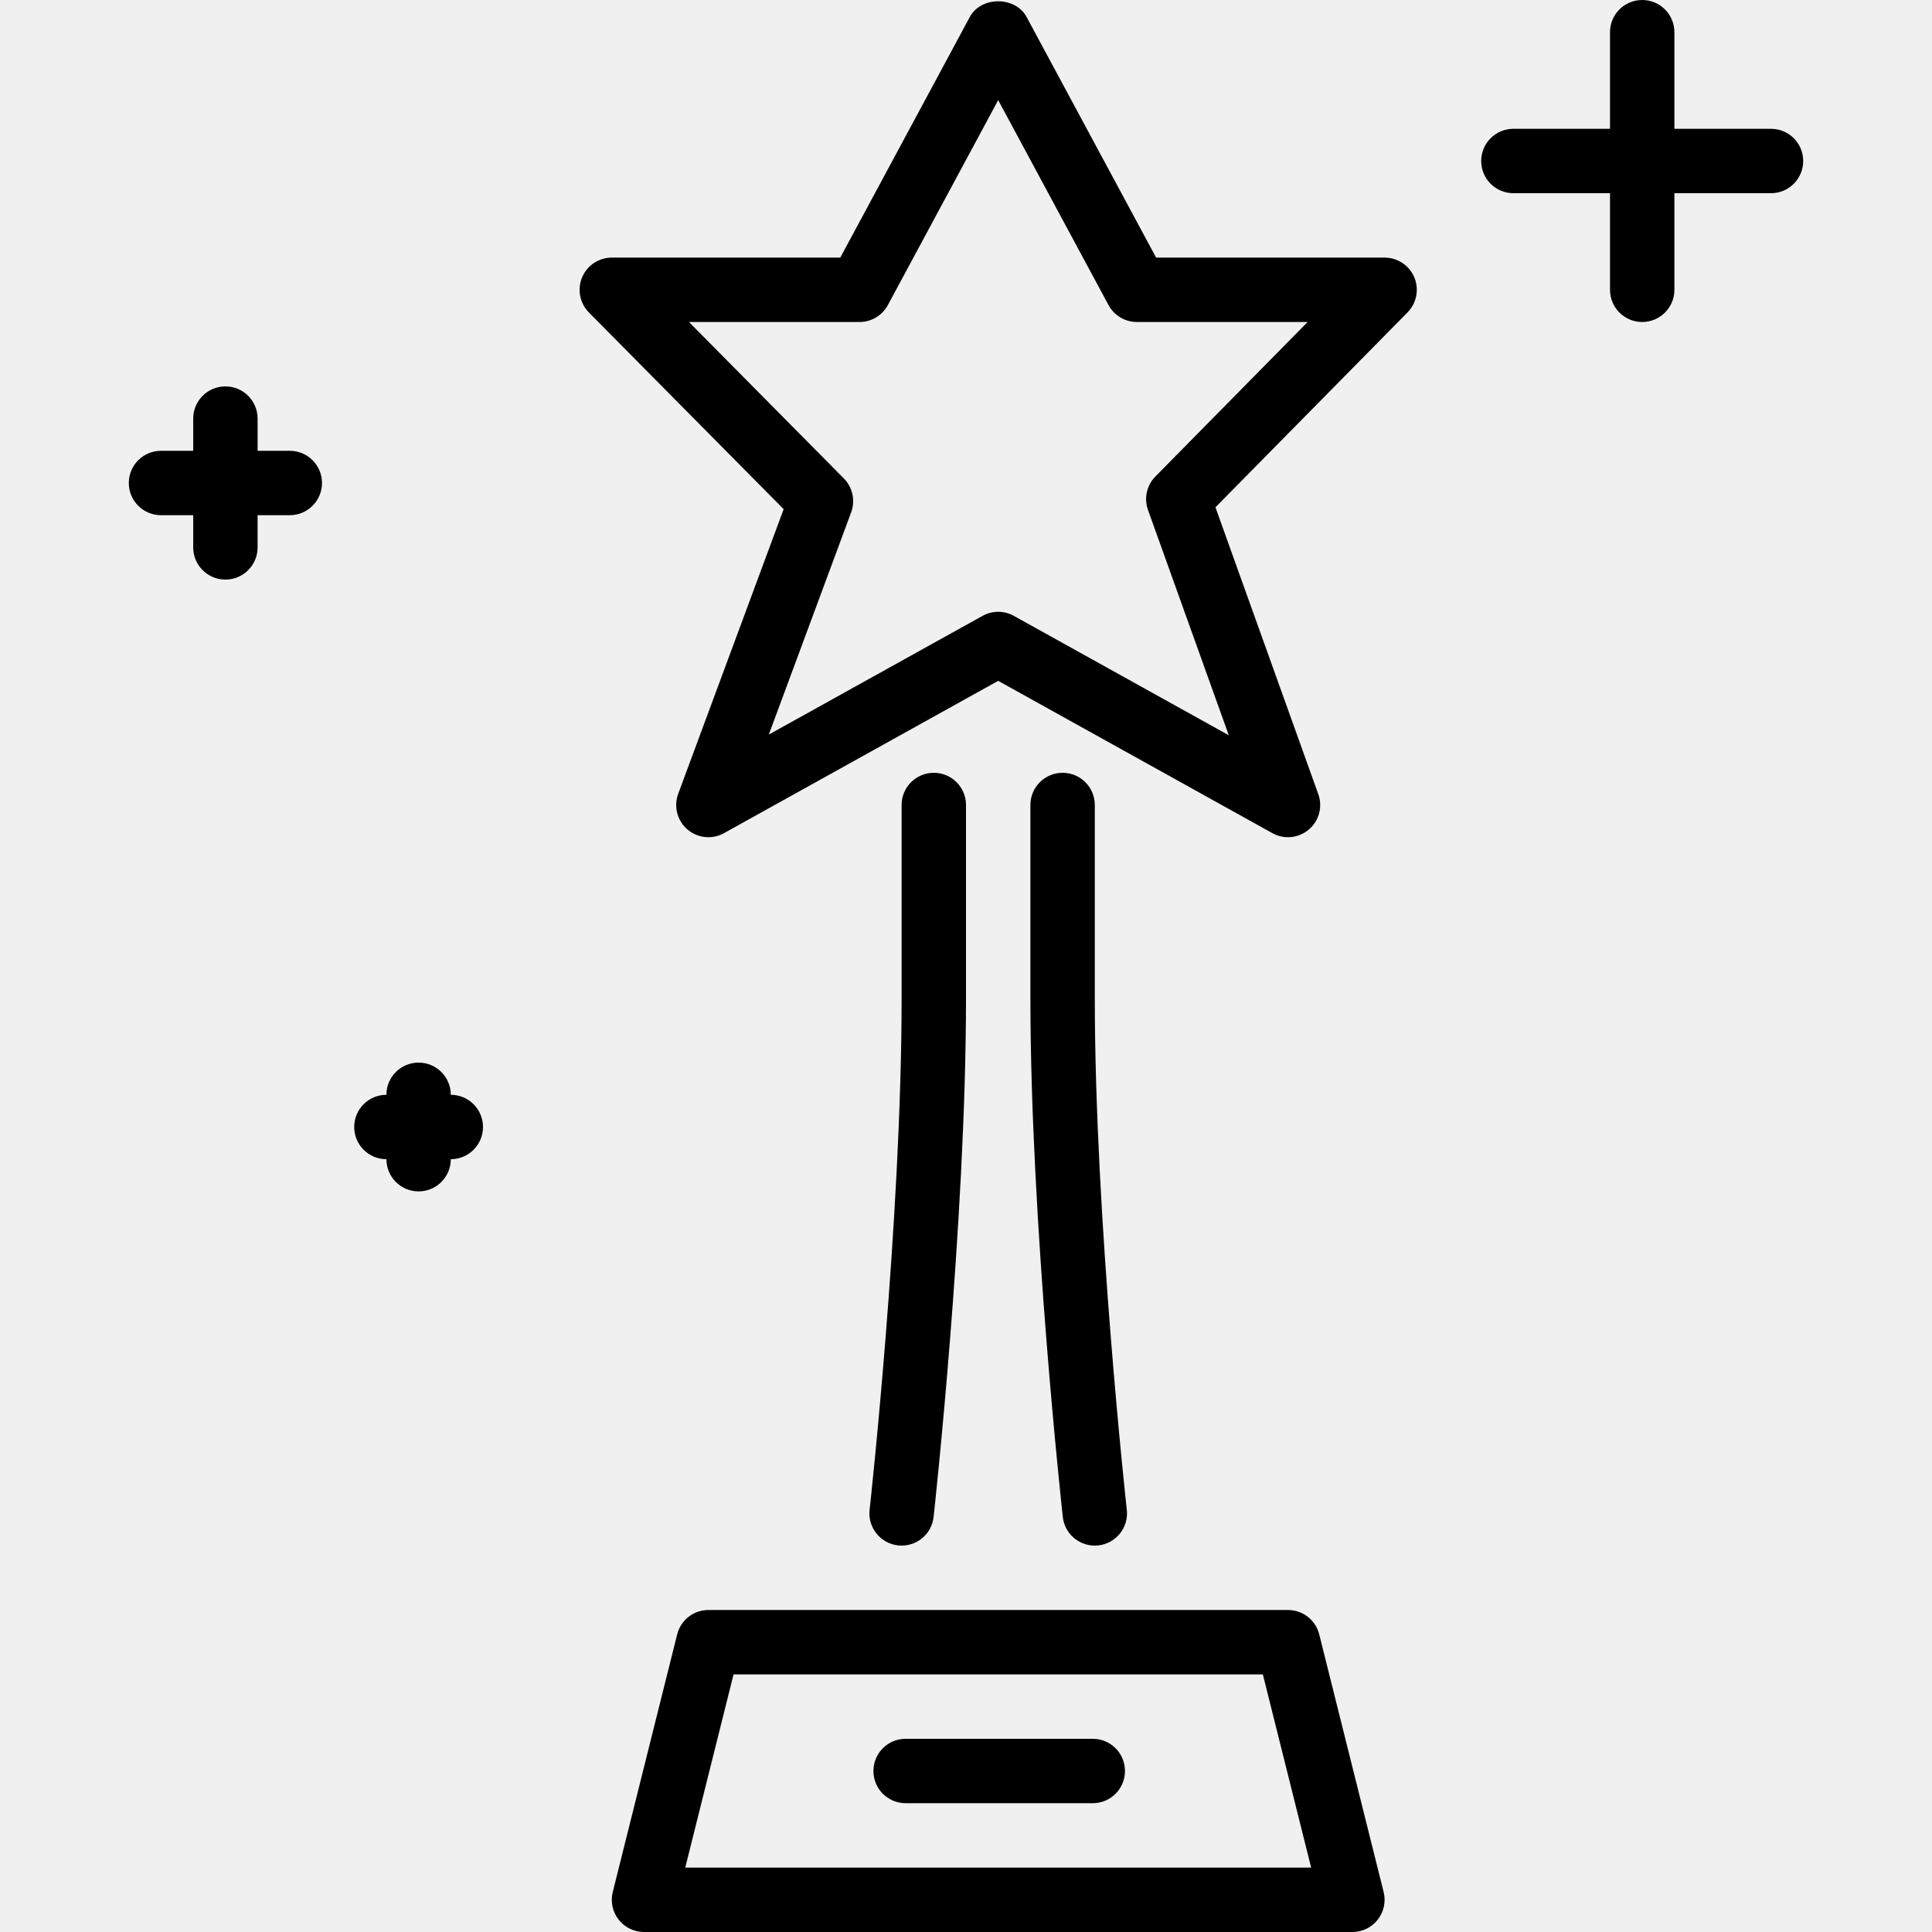
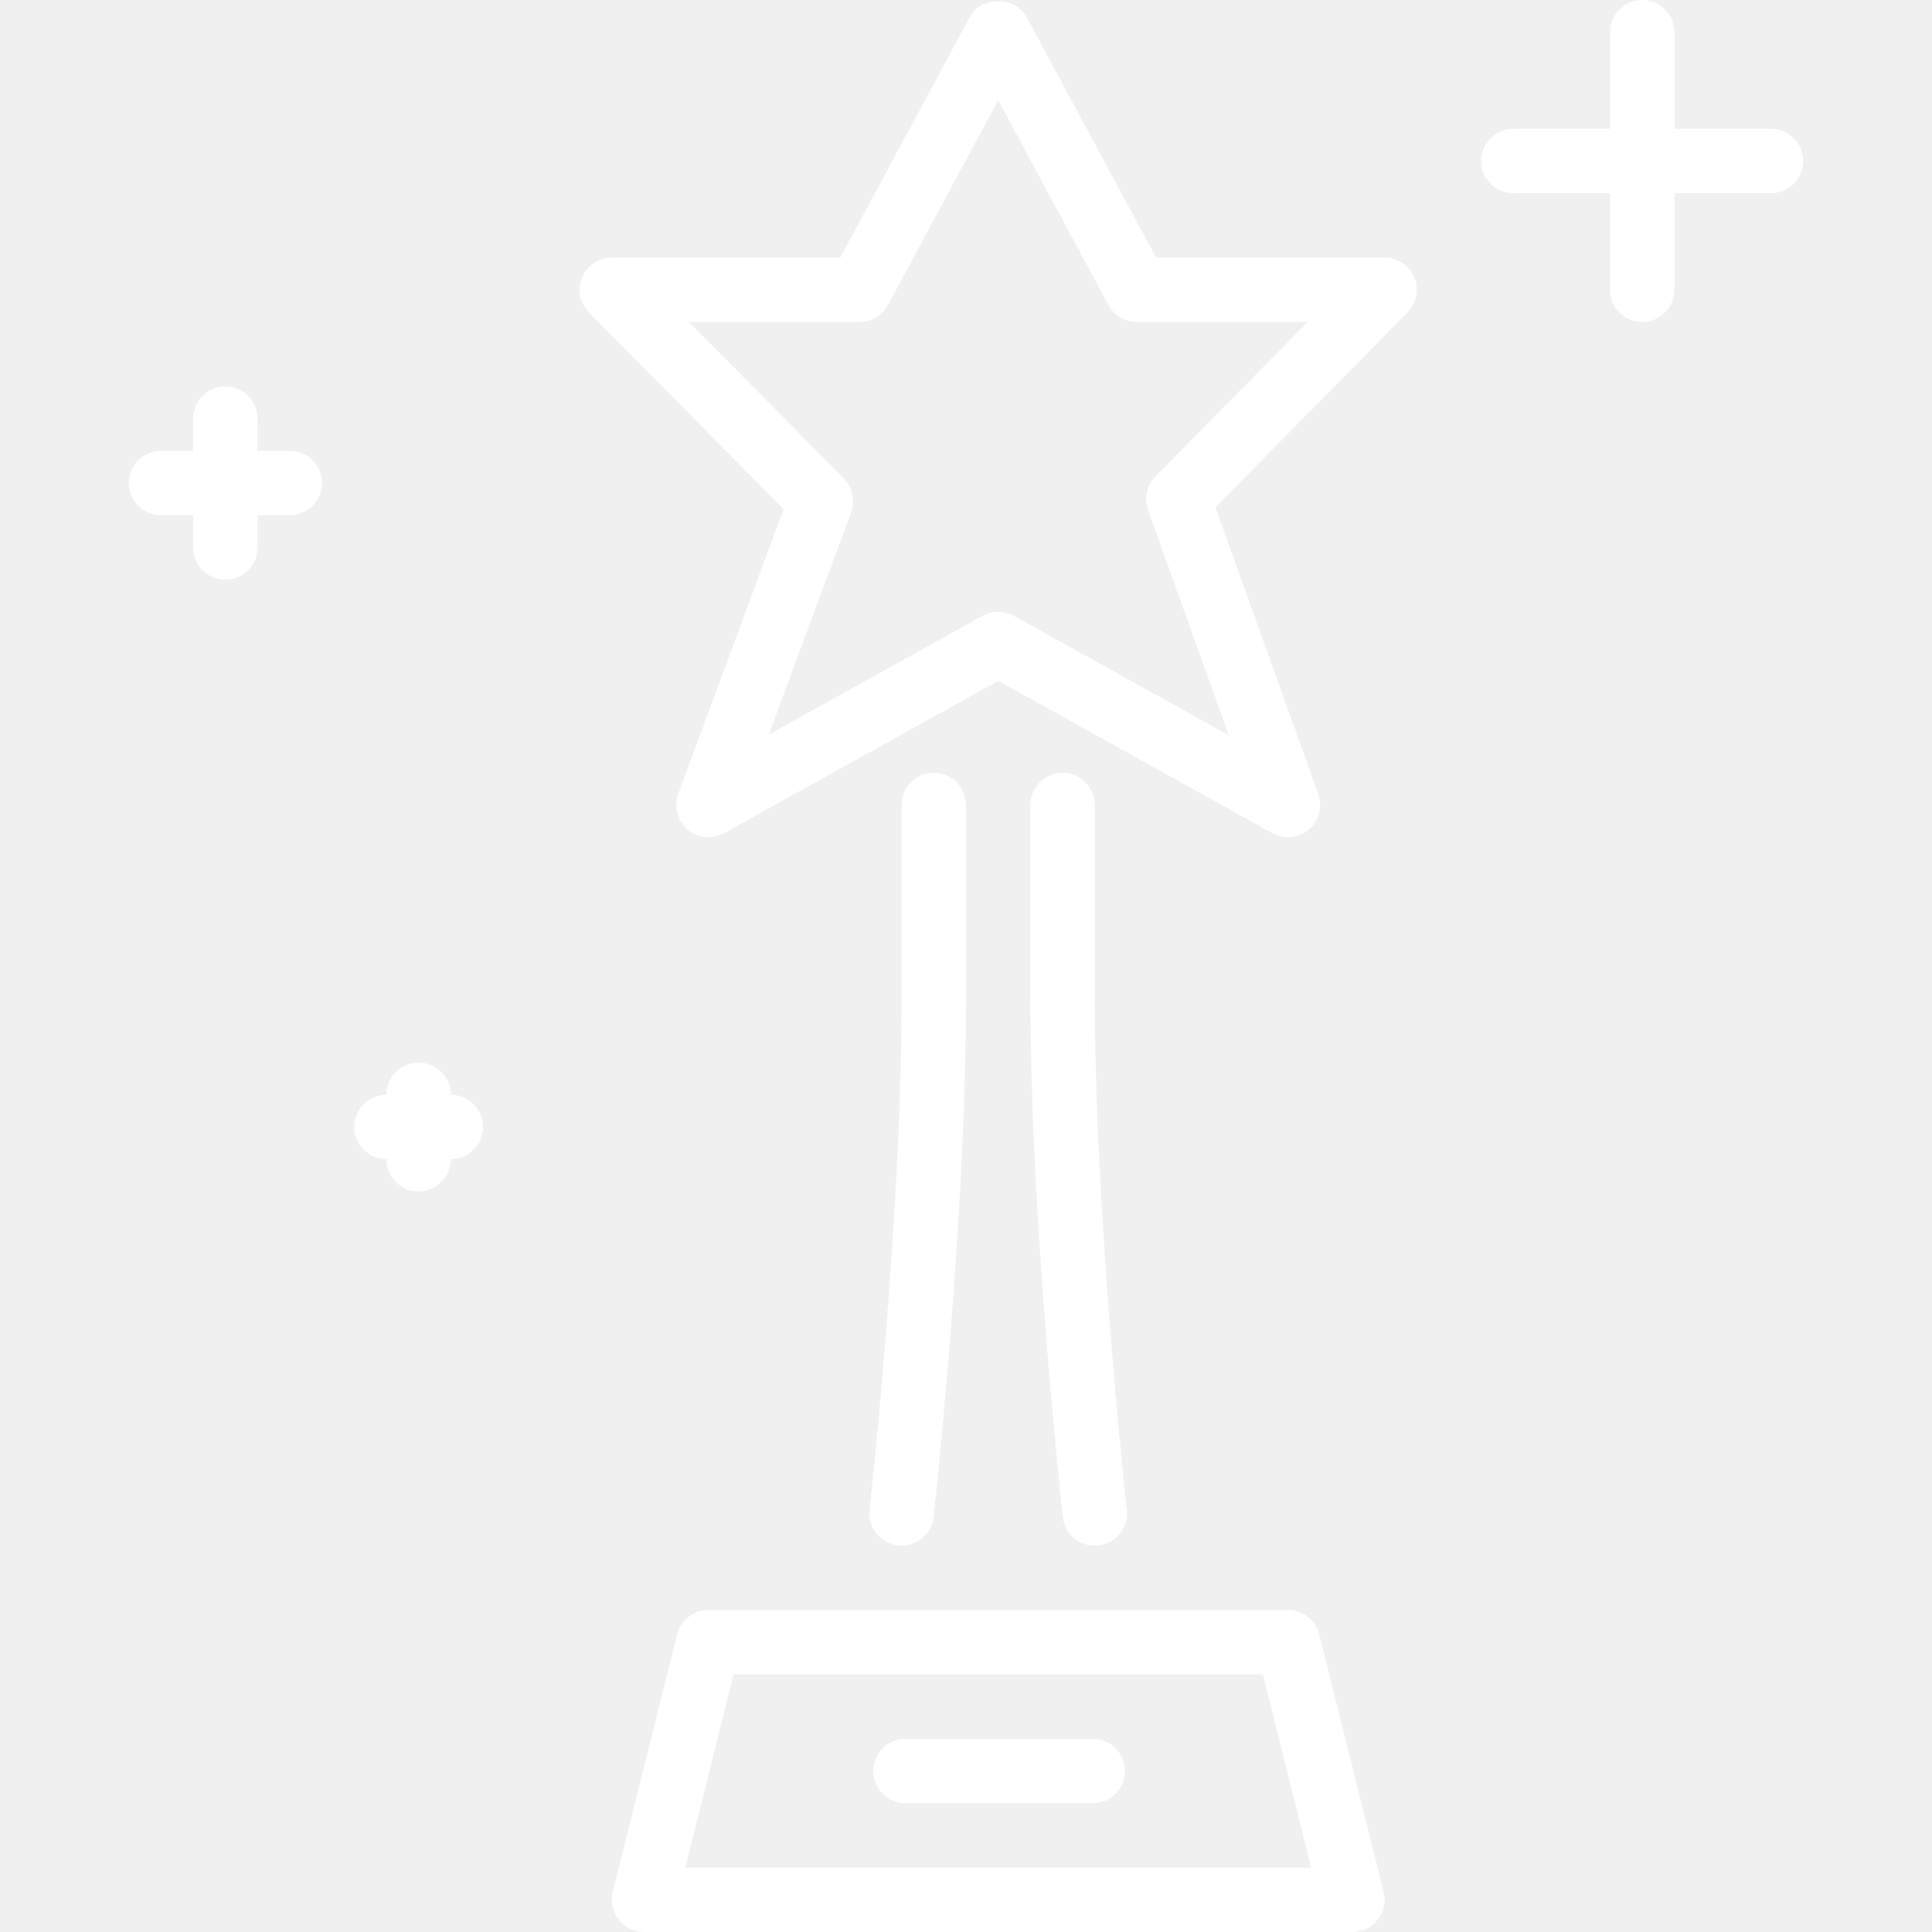
- <svg xmlns="http://www.w3.org/2000/svg" version="1.1" fill="#000" x="0px" y="0px" viewBox="0 0 512 512" style="enable-background:new 0 0 512 512;" xml:space="preserve">
+ <svg xmlns="http://www.w3.org/2000/svg" version="1.1" fill="#fff" x="0px" y="0px" viewBox="0 0 512 512" style="enable-background:new 0 0 512 512;" xml:space="preserve">
  <g>
    <g>
      <g>
        <path d="M289.604,460.8H240c-4.719,0-8.533,3.823-8.533,8.533s3.814,8.533,8.533,8.533h49.604c4.71,0,8.525-3.823,8.525-8.533 S294.315,460.8,289.604,460.8z" />
        <path d="M119.467,290.133c0-4.71-3.814-8.533-8.533-8.533c-4.719,0-8.533,3.823-8.533,8.533c-4.719,0-8.533,3.823-8.533,8.533 s3.814,8.533,8.533,8.533c0,4.71,3.814,8.533,8.533,8.533c4.719,0,8.533-3.823,8.533-8.533c4.719,0,8.533-3.823,8.533-8.533 S124.186,290.133,119.467,290.133z" />
        <path d="M349.611,433.126c-0.956-3.797-4.361-6.46-8.277-6.46h-153.6c-3.917,0-7.322,2.662-8.277,6.46l-17.067,68.267 c-0.64,2.552-0.068,5.257,1.553,7.322c1.613,2.074,4.096,3.285,6.724,3.285H358.4c2.628,0,5.111-1.212,6.724-3.285 c1.621-2.065,2.193-4.77,1.553-7.322L349.611,433.126z M181.598,494.933l12.8-51.2h140.271l12.8,51.2H181.598z" />
        <path d="M76.8,119.467h-8.533v-8.533c0-4.71-3.814-8.533-8.533-8.533s-8.533,3.823-8.533,8.533v8.533h-8.533 c-4.719,0-8.533,3.823-8.533,8.533s3.814,8.533,8.533,8.533H51.2v8.533c0,4.71,3.814,8.533,8.533,8.533s8.533-3.823,8.533-8.533 v-8.533H76.8c4.719,0,8.533-3.823,8.533-8.533S81.519,119.467,76.8,119.467z" />
        <path d="M366.933,68.267h-60.553l-34.33-63.778c-2.987-5.53-12.049-5.53-15.036,0l-34.33,63.778h-60.553 c-3.439,0-6.554,2.074-7.876,5.248c-1.323,3.174-0.606,6.844,1.809,9.293l51.61,52.13l-27.947,75.435 c-1.237,3.345-0.265,7.108,2.449,9.438c1.579,1.357,3.567,2.057,5.555,2.057c1.417,0,2.85-0.358,4.139-1.075l72.661-40.363 l72.661,40.363c3.089,1.724,6.946,1.348,9.66-0.956c2.714-2.295,3.712-6.033,2.509-9.378l-27.255-76.023l50.901-51.644 c2.415-2.449,3.123-6.11,1.801-9.284C373.478,70.332,370.372,68.267,366.933,68.267z M306.193,126.276 c-2.313,2.338-3.072,5.786-1.963,8.866l21.41,59.708l-56.969-31.642c-1.28-0.717-2.714-1.075-4.139-1.075 s-2.859,0.358-4.139,1.075l-56.653,31.462l21.828-58.906c1.152-3.115,0.393-6.613-1.937-8.969l-41.054-41.464h45.201 c3.149,0,6.025-1.724,7.518-4.489l29.235-54.306l29.235,54.306c1.493,2.765,4.369,4.489,7.518,4.489h45.252L306.193,126.276z" />
        <path d="M469.333,34.133h-25.6v-25.6c0-4.71-3.814-8.533-8.533-8.533s-8.533,3.823-8.533,8.533v25.6h-25.6 c-4.719,0-8.533,3.823-8.533,8.533c0,4.71,3.814,8.533,8.533,8.533h25.6v25.6c0,4.71,3.814,8.533,8.533,8.533 s8.533-3.823,8.533-8.533V51.2h25.6c4.719,0,8.533-3.823,8.533-8.533C477.867,37.956,474.052,34.133,469.333,34.133z" />
        <path d="M238.942,409.6c4.292,0,7.996-3.226,8.474-7.595c0.085-0.768,8.585-77.952,8.585-137.472v-51.2 c0-4.71-3.814-8.533-8.533-8.533s-8.533,3.823-8.533,8.533v51.2c0,58.556-8.397,134.827-8.482,135.595 c-0.521,4.676,2.859,8.9,7.543,9.421C238.31,409.583,238.626,409.6,238.942,409.6z" />
        <path d="M281.6,204.8c-4.719,0-8.533,3.823-8.533,8.533v51.2c0,59.52,8.499,136.704,8.585,137.472 c0.486,4.369,4.181,7.595,8.474,7.595c0.307,0,0.631-0.017,0.947-0.051c4.685-0.521,8.064-4.745,7.543-9.421 c-0.085-0.768-8.482-77.039-8.482-135.595v-51.2C290.133,208.623,286.319,204.8,281.6,204.8z" />
      </g>
    </g>
  </g>
  <g />
  <g />
  <g />
  <g />
  <g />
  <g />
  <g />
  <g />
  <g />
  <g />
  <g />
  <g />
  <g />
  <g />
  <g />
</svg>
